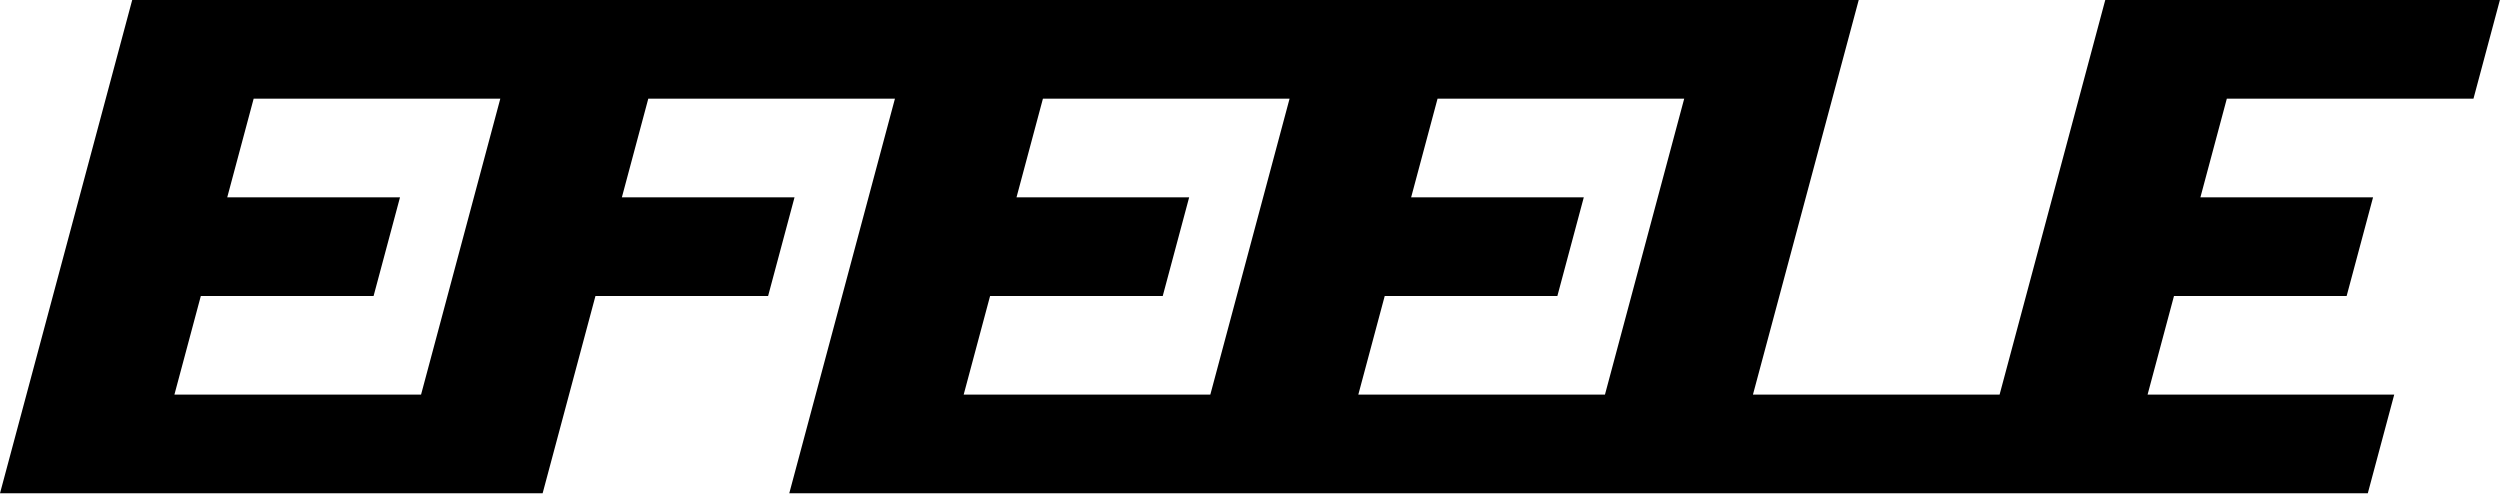
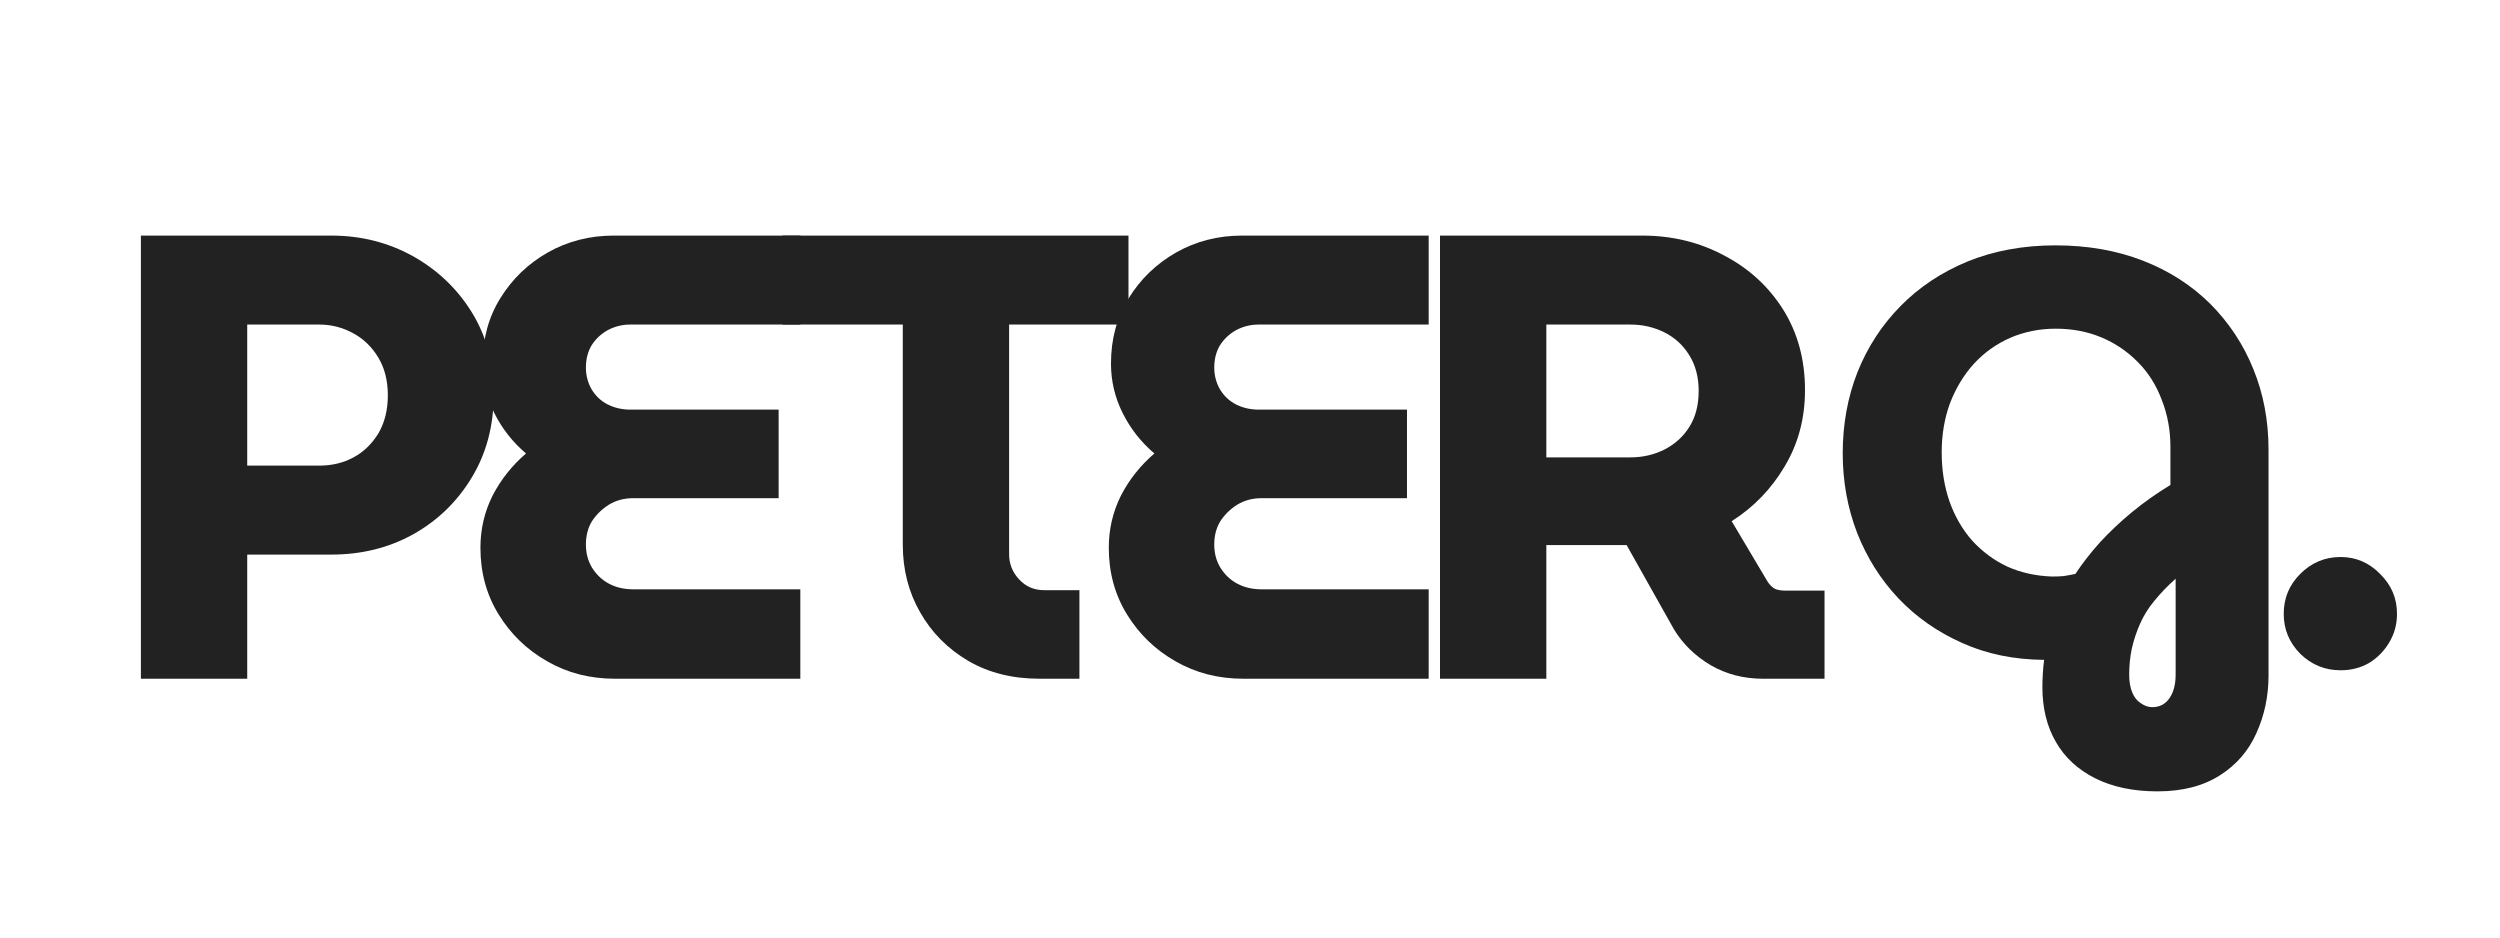
- <svg xmlns="http://www.w3.org/2000/svg" id="Capa_2" data-name="Capa 2" viewBox="0 0 228.06 45">
-   <g id="Capa_1-2" data-name="Capa 1">
-     <path d="M225.64,9l2.41-9h-36l-2.41,9h0l-7.23,27h-22.5L169.56,0H12.06L0,45h49.5l4.82-18h15.75l2.41-9h-15.75l2.41-9h22.5l-7.23,27h0l-2.41,9h144l2.41-9h-22.5l2.41-9h15.75l2.41-9h-15.75l2.41-9h22.5ZM43.23,18l-2.41,9h0l-2.41,9H15.91l2.41-9h15.76l2.41-9h-15.76l2.41-9h22.5l-2.41,9h0ZM110.41,36h-22.5l2.41-9h15.75l2.41-9h-15.75l2.41-9h22.5l-7.23,27h0ZM146.41,36h-22.5l2.41-9h15.75l2.41-9h-15.75l2.41-9h22.5l-7.23,27h0Z" />
+ <svg xmlns="http://www.w3.org/2000/svg" width="120" zoomAndPan="magnify" viewBox="0 0 90 33.75" height="45" preserveAspectRatio="xMidYMid meet" version="1.0">
+   <defs>
+     <g />
+     <clipPath id="975a2eaf32">
+       <path d="M 3 0 L 67 0 L 67 33.5 L 3 33.5 Z M 3 0 " clip-rule="nonzero" />
+     </clipPath>
+     <clipPath id="36ebfc671a">
+       <rect x="0" width="64" y="0" height="34" />
+     </clipPath>
+     <clipPath id="9836352c50">
+       <path d="M 65 0 L 87 0 L 87 33.5 L 65 33.5 Z M 65 0 " clip-rule="nonzero" />
+     </clipPath>
+     <clipPath id="9a51d4fbe0">
+       <path d="M 17 20 L 21.57 20 L 21.57 25 L 17 25 Z M 17 20 " clip-rule="nonzero" />
+     </clipPath>
+     <clipPath id="65cf01a9e4">
+       <rect x="0" width="22" y="0" height="34" />
+     </clipPath>
+   </defs>
+   <g clip-path="url(#975a2eaf32)">
+     <g transform="matrix(1, 0, 0, 1, 3, -0.000000000000001048)">
+       <g clip-path="url(#36ebfc671a)">
+         <g fill="#222222" fill-opacity="1">
+           <g transform="translate(0.681068, 24.43422)">
+             <g>
+               <path d="M 1.391 0 L 1.391 -15.953 L 8.25 -15.953 C 9.312 -15.953 10.285 -15.707 11.172 -15.219 C 12.055 -14.727 12.766 -14.055 13.297 -13.203 C 13.828 -12.348 14.094 -11.359 14.094 -10.234 C 14.094 -9.109 13.828 -8.109 13.297 -7.234 C 12.766 -6.359 12.055 -5.676 11.172 -5.188 C 10.297 -4.707 9.32 -4.469 8.25 -4.469 L 5.219 -4.469 L 5.219 0 Z M 5.219 -7.672 L 7.812 -7.672 C 8.27 -7.672 8.68 -7.77 9.047 -7.969 C 9.41 -8.164 9.707 -8.453 9.938 -8.828 C 10.164 -9.211 10.281 -9.672 10.281 -10.203 C 10.281 -10.734 10.164 -11.188 9.938 -11.562 C 9.707 -11.945 9.406 -12.238 9.031 -12.438 C 8.656 -12.645 8.25 -12.75 7.812 -12.75 L 5.219 -12.75 Z M 5.219 -7.672 " />
+             </g>
+           </g>
+         </g>
+         <g fill="#222222" fill-opacity="1">
+           <g transform="translate(13.48364, 24.43422)">
+             <g>
+               <path d="M 5.656 0 C 4.758 0 3.945 -0.207 3.219 -0.625 C 2.488 -1.039 1.906 -1.602 1.469 -2.312 C 1.031 -3.02 0.812 -3.82 0.812 -4.719 C 0.812 -5.383 0.957 -6.008 1.25 -6.594 C 1.551 -7.176 1.953 -7.68 2.453 -8.109 C 1.973 -8.516 1.594 -9 1.312 -9.562 C 1.031 -10.125 0.891 -10.719 0.891 -11.344 C 0.891 -12.227 1.102 -13.016 1.531 -13.703 C 1.957 -14.391 2.523 -14.938 3.234 -15.344 C 3.953 -15.75 4.742 -15.953 5.609 -15.953 L 12.328 -15.953 L 12.328 -12.75 L 6.203 -12.75 C 5.91 -12.75 5.641 -12.68 5.391 -12.547 C 5.148 -12.41 4.957 -12.227 4.812 -12 C 4.676 -11.77 4.609 -11.504 4.609 -11.203 C 4.609 -10.922 4.676 -10.66 4.812 -10.422 C 4.957 -10.18 5.148 -10 5.391 -9.875 C 5.641 -9.75 5.91 -9.688 6.203 -9.688 L 11.547 -9.688 L 11.547 -6.5 L 6.312 -6.5 C 5.988 -6.5 5.695 -6.422 5.438 -6.266 C 5.188 -6.109 4.984 -5.91 4.828 -5.672 C 4.68 -5.43 4.609 -5.148 4.609 -4.828 C 4.609 -4.523 4.68 -4.25 4.828 -4 C 4.984 -3.75 5.188 -3.555 5.438 -3.422 C 5.695 -3.285 5.988 -3.219 6.312 -3.219 L 12.328 -3.219 L 12.328 0 Z M 5.656 0 " />
+             </g>
+           </g>
+         </g>
+         <g fill="#222222" fill-opacity="1">
+           <g transform="translate(24.82822, 24.43422)">
+             <g>
+               <path d="M 9.594 0 C 8.625 0 7.77 -0.211 7.031 -0.641 C 6.289 -1.078 5.711 -1.66 5.297 -2.391 C 4.879 -3.117 4.672 -3.93 4.672 -4.828 L 4.672 -12.75 L 0.344 -12.75 L 0.344 -15.953 L 12.797 -15.953 L 12.797 -12.75 L 8.5 -12.75 L 8.5 -4.484 C 8.5 -4.141 8.617 -3.836 8.859 -3.578 C 9.098 -3.316 9.398 -3.188 9.766 -3.188 L 11.031 -3.188 L 11.031 0 Z M 9.594 0 " />
+             </g>
+           </g>
+         </g>
+         <g fill="#222222" fill-opacity="1">
+           <g transform="translate(36.10446, 24.43422)">
+             <g>
+               <path d="M 5.656 0 C 4.758 0 3.945 -0.207 3.219 -0.625 C 2.488 -1.039 1.906 -1.602 1.469 -2.312 C 1.031 -3.02 0.812 -3.82 0.812 -4.719 C 0.812 -5.383 0.957 -6.008 1.25 -6.594 C 1.551 -7.176 1.953 -7.68 2.453 -8.109 C 1.973 -8.516 1.594 -9 1.312 -9.562 C 1.031 -10.125 0.891 -10.719 0.891 -11.344 C 0.891 -12.227 1.102 -13.016 1.531 -13.703 C 1.957 -14.391 2.523 -14.938 3.234 -15.344 C 3.953 -15.75 4.742 -15.953 5.609 -15.953 L 12.328 -15.953 L 12.328 -12.75 L 6.203 -12.75 C 5.91 -12.75 5.641 -12.68 5.391 -12.547 C 5.148 -12.41 4.957 -12.227 4.812 -12 C 4.676 -11.77 4.609 -11.504 4.609 -11.203 C 4.609 -10.922 4.676 -10.66 4.812 -10.422 C 4.957 -10.18 5.148 -10 5.391 -9.875 C 5.641 -9.75 5.91 -9.688 6.203 -9.688 L 11.547 -9.688 L 11.547 -6.5 L 6.312 -6.5 C 5.988 -6.5 5.695 -6.422 5.438 -6.266 C 5.188 -6.109 4.984 -5.91 4.828 -5.672 C 4.68 -5.43 4.609 -5.148 4.609 -4.828 C 4.609 -4.523 4.68 -4.25 4.828 -4 C 4.984 -3.75 5.188 -3.555 5.438 -3.422 C 5.695 -3.285 5.988 -3.219 6.312 -3.219 L 12.328 -3.219 L 12.328 0 Z M 5.656 0 " />
+             </g>
+           </g>
+         </g>
+         <g fill="#222222" fill-opacity="1">
+           <g transform="translate(47.44905, 24.43422)">
+             <g>
+               <path d="M 1.391 0 L 1.391 -15.953 L 8.672 -15.953 C 9.754 -15.953 10.738 -15.711 11.625 -15.234 C 12.52 -14.766 13.227 -14.113 13.75 -13.281 C 14.27 -12.445 14.531 -11.484 14.531 -10.391 C 14.531 -9.367 14.285 -8.453 13.797 -7.641 C 13.316 -6.828 12.68 -6.172 11.891 -5.672 L 13.172 -3.516 C 13.242 -3.398 13.328 -3.312 13.422 -3.25 C 13.523 -3.195 13.66 -3.172 13.828 -3.172 L 15.234 -3.172 L 15.234 0 L 13.016 0 C 12.328 0 11.703 -0.16 11.141 -0.484 C 10.578 -0.816 10.133 -1.25 9.812 -1.781 L 8.109 -4.812 C 8.004 -4.812 7.895 -4.812 7.781 -4.812 C 7.664 -4.812 7.547 -4.812 7.422 -4.812 L 5.219 -4.812 L 5.219 0 Z M 5.219 -7.969 L 8.25 -7.969 C 8.688 -7.969 9.094 -8.062 9.469 -8.25 C 9.852 -8.445 10.156 -8.723 10.375 -9.078 C 10.594 -9.43 10.703 -9.859 10.703 -10.359 C 10.703 -10.867 10.586 -11.301 10.359 -11.656 C 10.141 -12.008 9.844 -12.281 9.469 -12.469 C 9.094 -12.656 8.688 -12.75 8.25 -12.75 L 5.219 -12.75 Z M 5.219 -7.969 " />
+             </g>
+           </g>
+         </g>
+       </g>
+     </g>
+   </g>
+   <g clip-path="url(#9836352c50)">
+     <g transform="matrix(1, 0, 0, 1, 65, -0.000000000000001048)">
+       <g clip-path="url(#65cf01a9e4)">
+         <g fill="#222222" fill-opacity="1">
+           <g transform="translate(0.729038, 23.87994)">
+             <g>
+               <path d="M 11.938 4.609 C 11.07 4.609 10.328 4.453 9.703 4.141 C 9.078 3.828 8.602 3.391 8.281 2.828 C 7.957 2.266 7.797 1.609 7.797 0.859 C 7.797 0.711 7.801 0.555 7.812 0.391 C 7.82 0.223 7.836 0.051 7.859 -0.125 C 6.773 -0.133 5.789 -0.336 4.906 -0.734 C 4.02 -1.129 3.254 -1.664 2.609 -2.344 C 1.973 -3.02 1.477 -3.805 1.125 -4.703 C 0.781 -5.598 0.609 -6.551 0.609 -7.562 C 0.609 -8.602 0.785 -9.578 1.141 -10.484 C 1.504 -11.391 2.02 -12.18 2.688 -12.859 C 3.363 -13.547 4.172 -14.082 5.109 -14.469 C 6.055 -14.852 7.109 -15.047 8.266 -15.047 C 9.422 -15.047 10.469 -14.863 11.406 -14.5 C 12.352 -14.133 13.164 -13.613 13.844 -12.938 C 14.52 -12.258 15.035 -11.477 15.391 -10.594 C 15.754 -9.707 15.938 -8.738 15.938 -7.688 L 15.938 0.438 C 15.938 1.188 15.789 1.879 15.5 2.516 C 15.219 3.148 14.781 3.656 14.188 4.031 C 13.594 4.414 12.844 4.609 11.938 4.609 Z M 11.75 1.578 C 12.02 1.578 12.227 1.469 12.375 1.25 C 12.52 1.039 12.594 0.758 12.594 0.406 L 12.594 -3.047 C 12.301 -2.785 12.047 -2.52 11.828 -2.25 C 11.609 -1.988 11.438 -1.711 11.312 -1.422 C 11.188 -1.141 11.086 -0.844 11.016 -0.531 C 10.953 -0.227 10.922 0.082 10.922 0.406 C 10.922 0.656 10.957 0.867 11.031 1.047 C 11.102 1.223 11.207 1.352 11.344 1.438 C 11.477 1.531 11.613 1.578 11.75 1.578 Z M 8.141 -3.125 C 8.297 -3.125 8.438 -3.129 8.562 -3.141 C 8.695 -3.16 8.836 -3.188 8.984 -3.219 C 9.234 -3.594 9.523 -3.969 9.859 -4.344 C 10.203 -4.719 10.586 -5.082 11.016 -5.438 C 11.441 -5.789 11.906 -6.117 12.406 -6.422 L 12.406 -7.797 C 12.406 -8.398 12.301 -8.961 12.094 -9.484 C 11.895 -10.016 11.609 -10.469 11.234 -10.844 C 10.859 -11.227 10.422 -11.523 9.922 -11.734 C 9.422 -11.941 8.875 -12.047 8.281 -12.047 C 7.695 -12.047 7.148 -11.938 6.641 -11.719 C 6.141 -11.5 5.703 -11.188 5.328 -10.781 C 4.961 -10.375 4.676 -9.898 4.469 -9.359 C 4.27 -8.816 4.172 -8.227 4.172 -7.594 C 4.172 -6.957 4.266 -6.367 4.453 -5.828 C 4.641 -5.297 4.91 -4.828 5.266 -4.422 C 5.629 -4.023 6.051 -3.711 6.531 -3.484 C 7.02 -3.266 7.555 -3.145 8.141 -3.125 Z M 8.141 -3.125 " />
+             </g>
+           </g>
+         </g>
+         <g fill="#222222" fill-opacity="1">
+           <g transform="translate(14.23532, 23.87994)">
+             <g />
+           </g>
+         </g>
+         <g clip-path="url(#9a51d4fbe0)">
+           <g fill="#222222" fill-opacity="1">
+             <g transform="translate(16.43303, 23.87994)">
+               <g>
+                 <path d="M 2.828 0.25 C 2.266 0.25 1.781 0.051 1.375 -0.344 C 0.977 -0.75 0.781 -1.227 0.781 -1.781 C 0.781 -2.344 0.977 -2.82 1.375 -3.219 C 1.781 -3.625 2.266 -3.828 2.828 -3.828 C 3.379 -3.828 3.852 -3.625 4.25 -3.219 C 4.656 -2.82 4.859 -2.344 4.859 -1.781 C 4.859 -1.406 4.766 -1.062 4.578 -0.75 C 4.398 -0.445 4.16 -0.203 3.859 -0.016 C 3.555 0.16 3.211 0.25 2.828 0.25 Z M 2.828 0.25 " />
+               </g>
+             </g>
+           </g>
+         </g>
+       </g>
+     </g>
  </g>
</svg>
